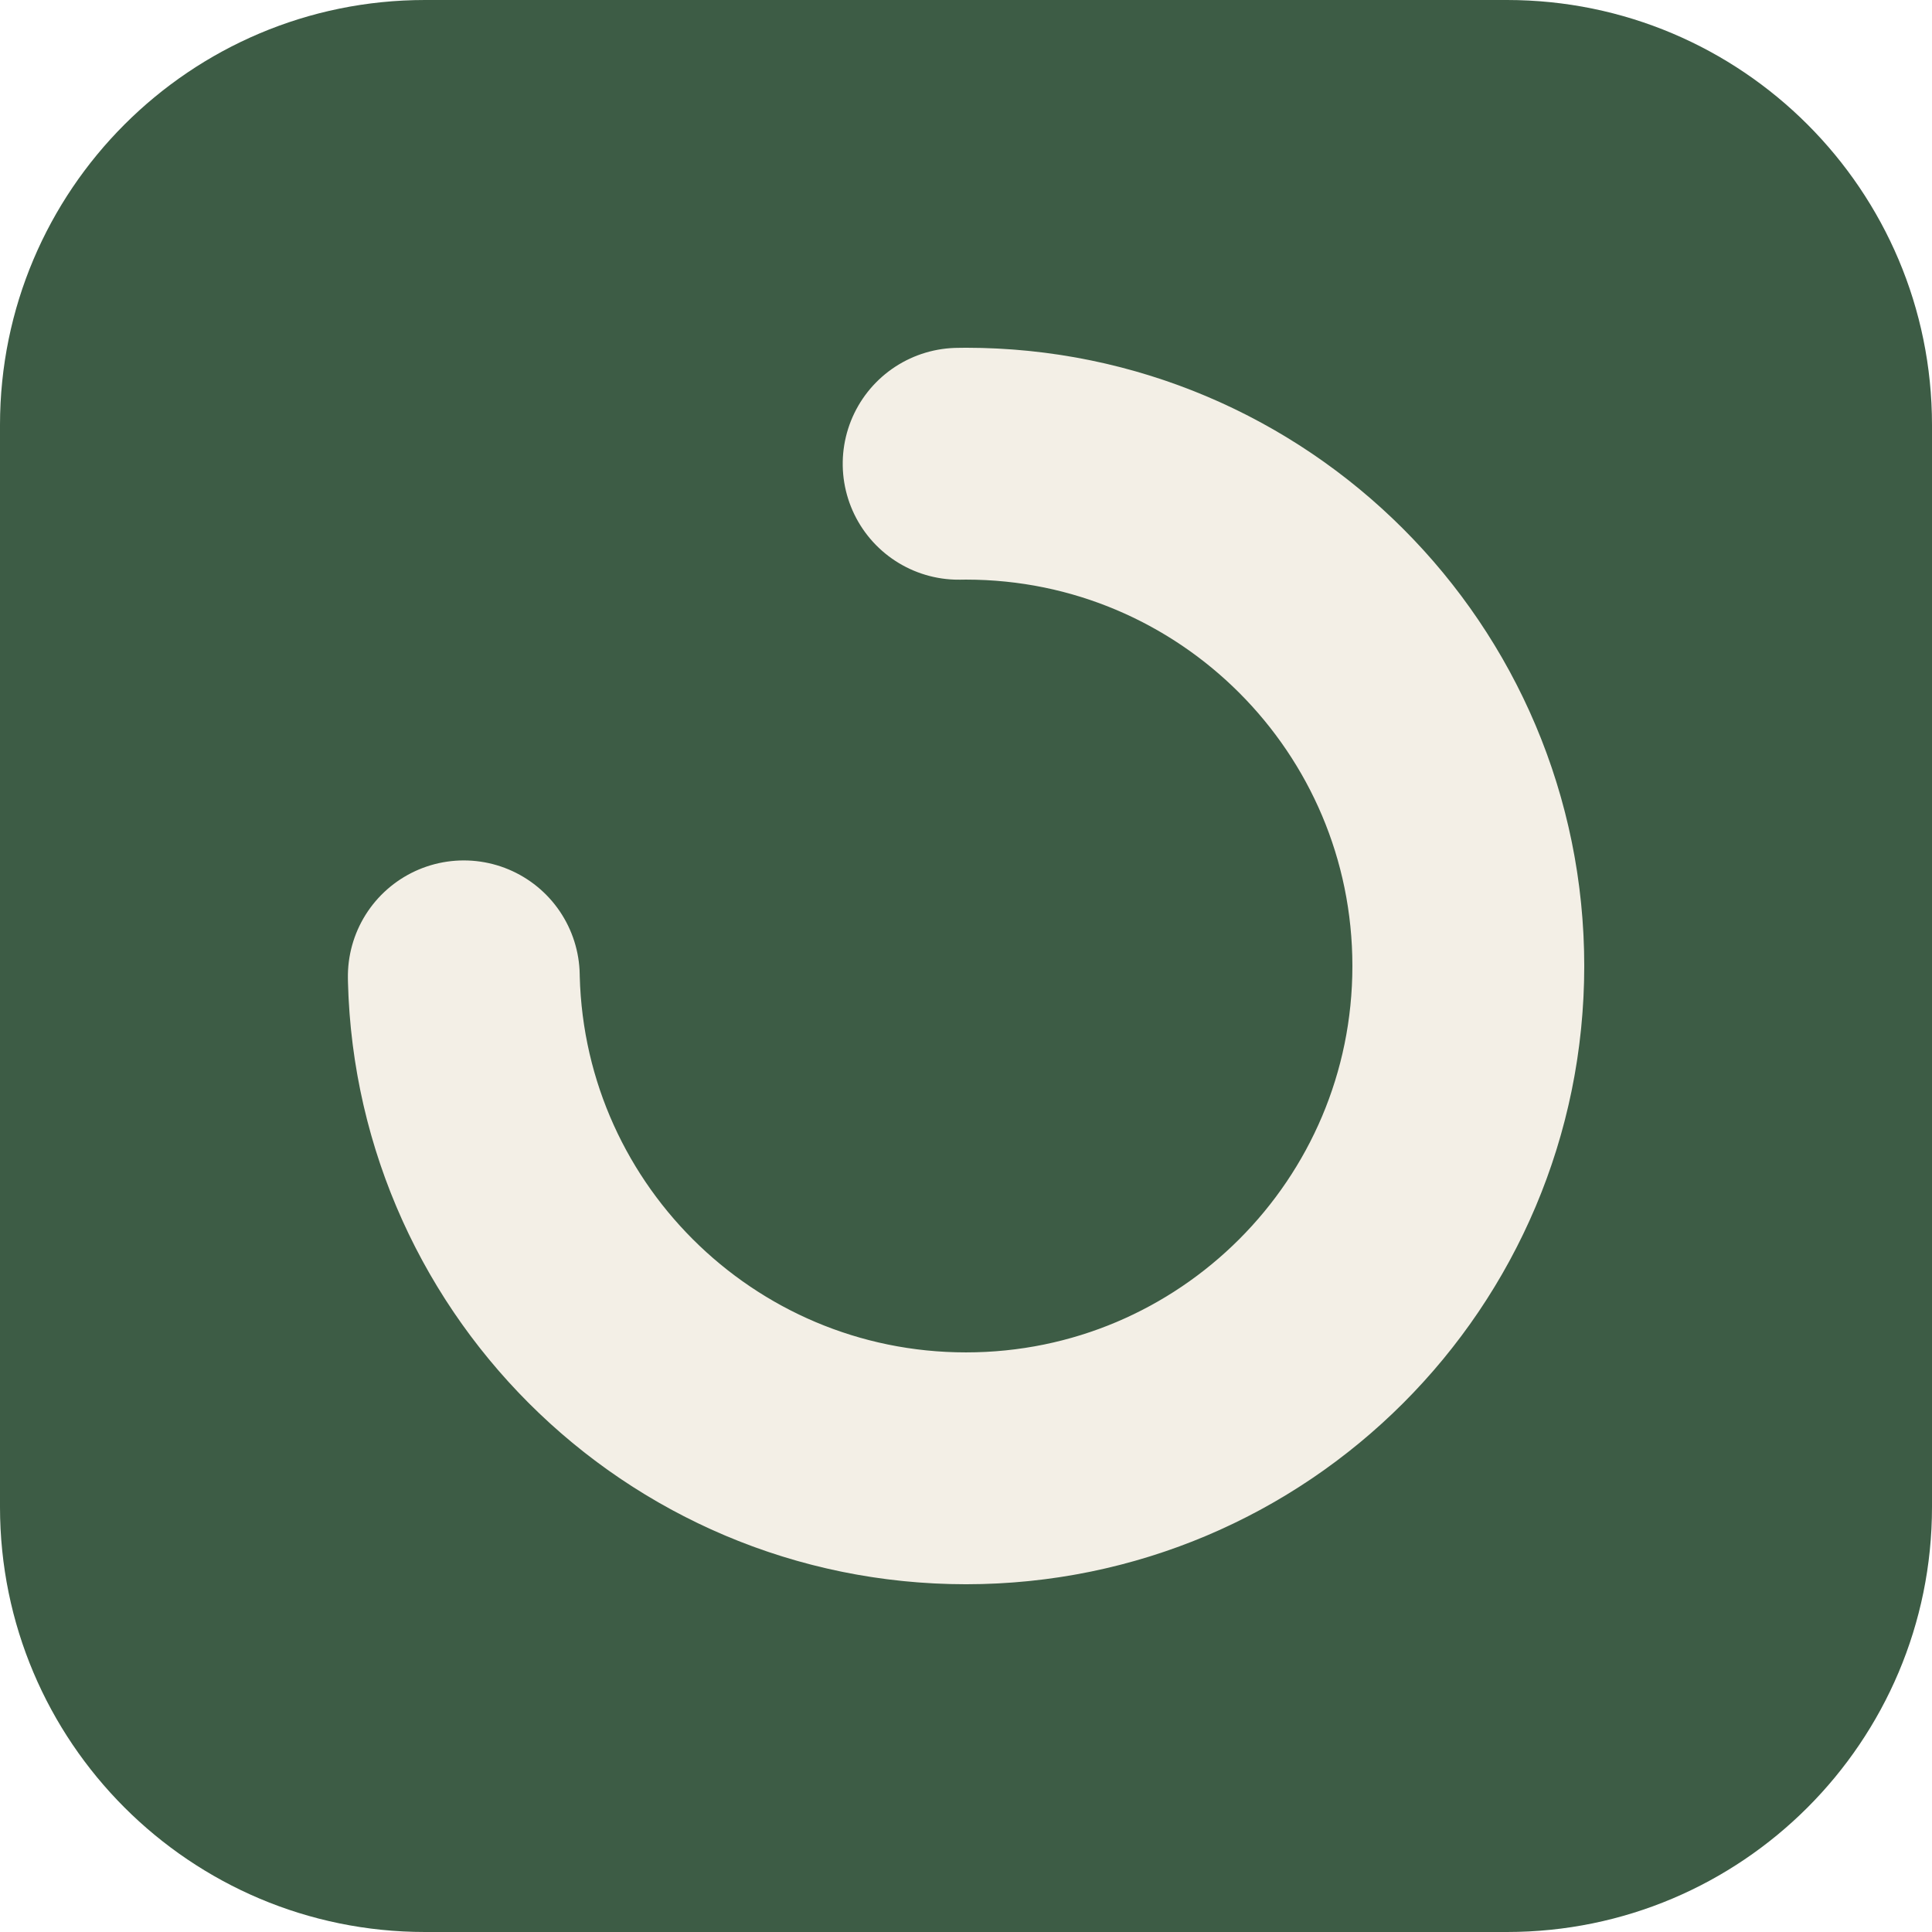
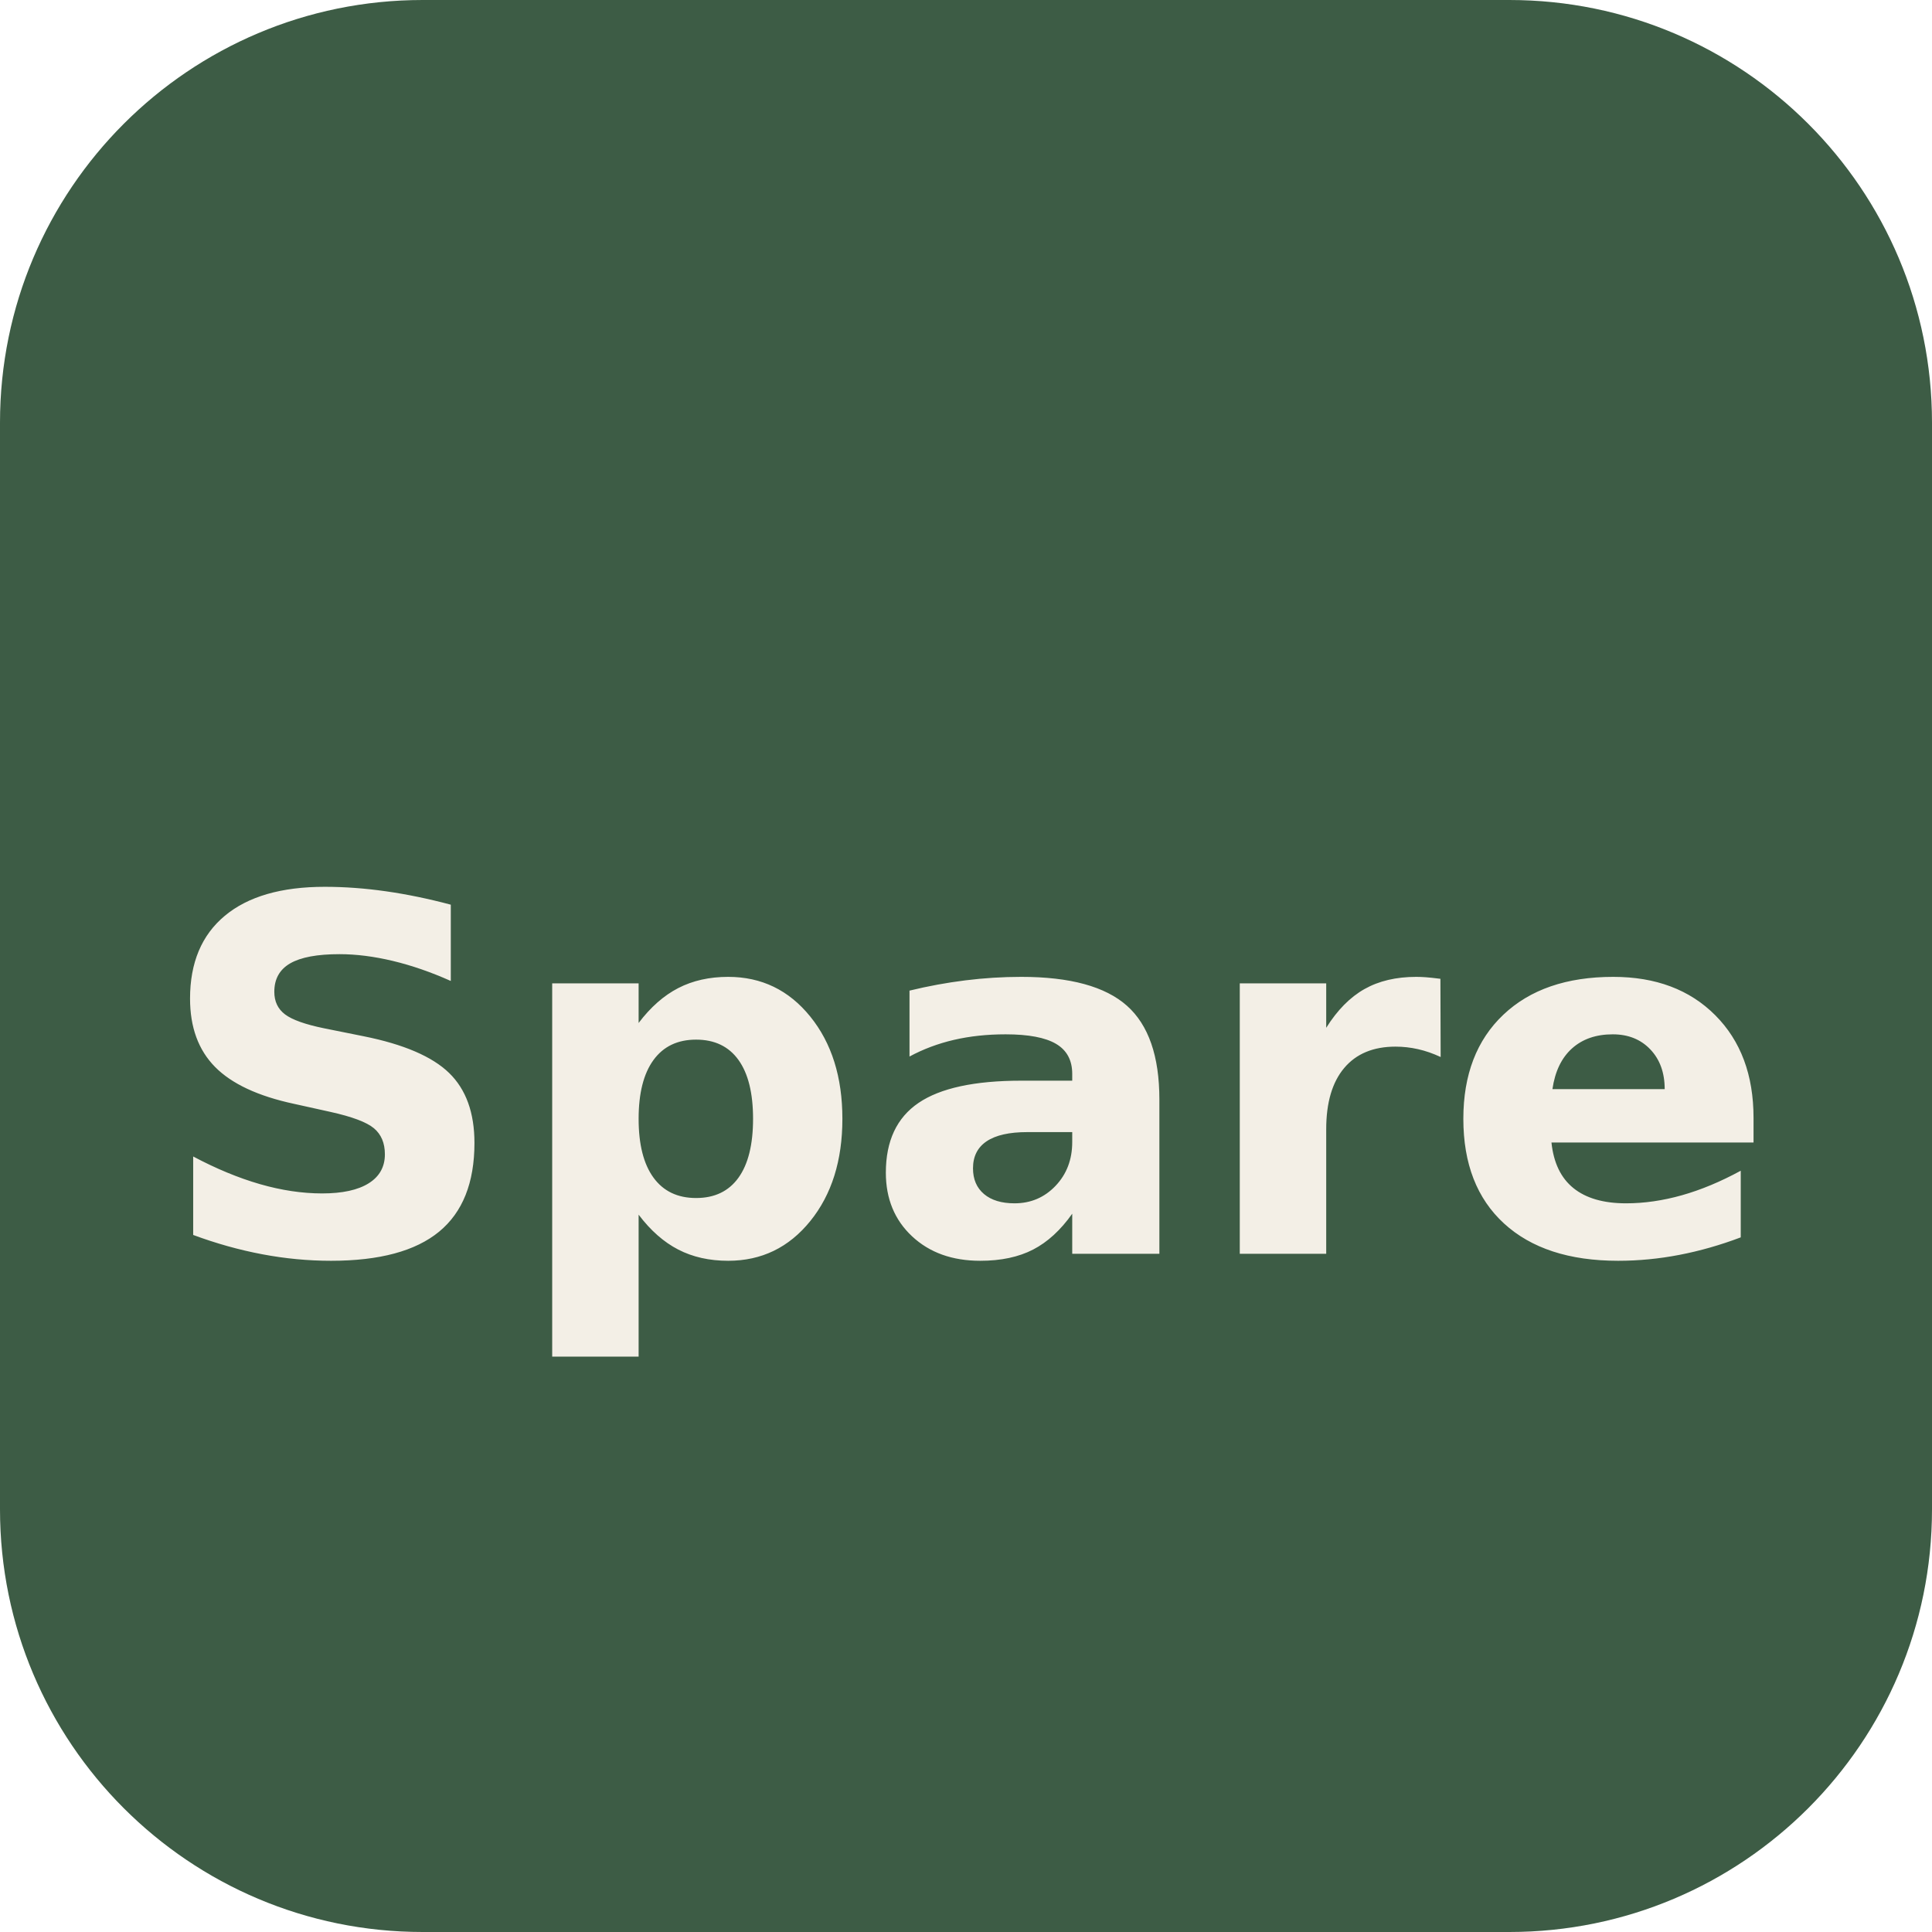
- <svg xmlns="http://www.w3.org/2000/svg" viewBox="0 0 100 100">
-   <rect width="100" height="100" rx="22" fill="#3D5C45" />
-   <circle cx="50" cy="50" r="26" fill="none" stroke="#F3EFE6" stroke-width="12" stroke-linecap="round" stroke-dasharray="122 41" transform="rotate(-90 50 50)" />
+ <svg xmlns="http://www.w3.org/2000/svg" viewBox="0 0 512 512">
+   <rect width="512" height="512" rx="112" fill="#3D5C45" />
+   <path d="M119.465 239.749V259.967Q111.595 256.448 104.109 254.656Q96.623 252.865 89.969 252.865Q81.14 252.865 76.917 255.296Q72.695 257.727 72.695 262.846Q72.695 266.685 75.542 268.828Q78.389 270.972 85.875 272.507L96.368 274.618Q112.299 277.818 119.017 284.344Q125.735 290.87 125.735 302.898Q125.735 318.701 116.362 326.411Q106.988 334.121 87.73 334.121Q78.645 334.121 69.496 332.393Q60.346 330.666 51.197 327.275V306.481Q60.346 311.344 68.888 313.807Q77.429 316.27 85.363 316.27Q93.424 316.27 97.711 313.583Q101.998 310.896 101.998 305.905Q101.998 301.426 99.087 298.995Q96.176 296.564 87.474 294.644L77.941 292.533Q63.609 289.462 56.987 282.744Q50.365 276.026 50.365 264.637Q50.365 250.37 59.578 242.692Q68.792 235.014 86.067 235.014Q93.936 235.014 102.254 236.198Q110.571 237.382 119.465 239.749Z M169.242 321.9V359.521H146.337V260.607H169.242V271.1Q173.976 264.829 179.735 261.854Q185.493 258.879 192.979 258.879Q206.223 258.879 214.732 269.404Q223.242 279.929 223.242 296.5Q223.242 313.071 214.732 323.596Q206.223 334.121 192.979 334.121Q185.493 334.121 179.735 331.146Q173.976 328.171 169.242 321.9ZM184.469 275.514Q177.111 275.514 173.177 280.921Q169.242 286.327 169.242 296.5Q169.242 306.673 173.177 312.079Q177.111 317.486 184.469 317.486Q191.827 317.486 195.698 312.111Q199.569 306.737 199.569 296.5Q199.569 286.263 195.698 280.889Q191.827 275.514 184.469 275.514Z M272.251 300.019Q265.085 300.019 261.47 302.45Q257.855 304.881 257.855 309.616Q257.855 313.967 260.767 316.43Q263.678 318.893 268.86 318.893Q275.322 318.893 279.737 314.255Q284.152 309.616 284.152 302.642V300.019ZM307.249 291.381V332.265H284.152V321.644Q279.545 328.171 273.787 331.146Q268.028 334.121 259.775 334.121Q248.642 334.121 241.7 327.627Q234.758 321.133 234.758 310.768Q234.758 298.163 243.428 292.277Q252.097 286.391 270.652 286.391H284.152V284.599Q284.152 279.161 279.865 276.634Q275.578 274.107 266.493 274.107Q259.135 274.107 252.801 275.578Q246.467 277.05 241.028 279.993V262.526Q248.386 260.735 255.808 259.807Q263.23 258.879 270.652 258.879Q290.038 258.879 298.643 266.525Q307.249 274.171 307.249 291.381Z M381.787 280.121Q378.779 278.713 375.804 278.041Q372.829 277.37 369.822 277.37Q360.993 277.37 356.226 283.032Q351.46 288.694 351.46 299.251V332.265H328.554V260.607H351.46V272.379Q355.874 265.341 361.601 262.11Q367.327 258.879 375.324 258.879Q376.476 258.879 377.82 258.975Q379.163 259.071 381.723 259.391Z M464.706 296.244V302.77H411.154Q411.986 310.832 416.976 314.862Q421.967 318.893 430.924 318.893Q438.154 318.893 445.736 316.75Q453.317 314.607 461.315 310.256V327.915Q453.189 330.986 445.064 332.553Q436.938 334.121 428.813 334.121Q409.362 334.121 398.582 324.236Q387.801 314.351 387.801 296.5Q387.801 278.969 398.39 268.924Q408.978 258.879 427.533 258.879Q444.424 258.879 454.565 269.052Q464.706 279.225 464.706 296.244ZM441.161 288.63Q441.161 282.104 437.354 278.105Q433.547 274.107 427.405 274.107Q420.751 274.107 416.592 277.849Q412.433 281.592 411.41 288.63Z" fill="#F3EFE6" />
</svg>
